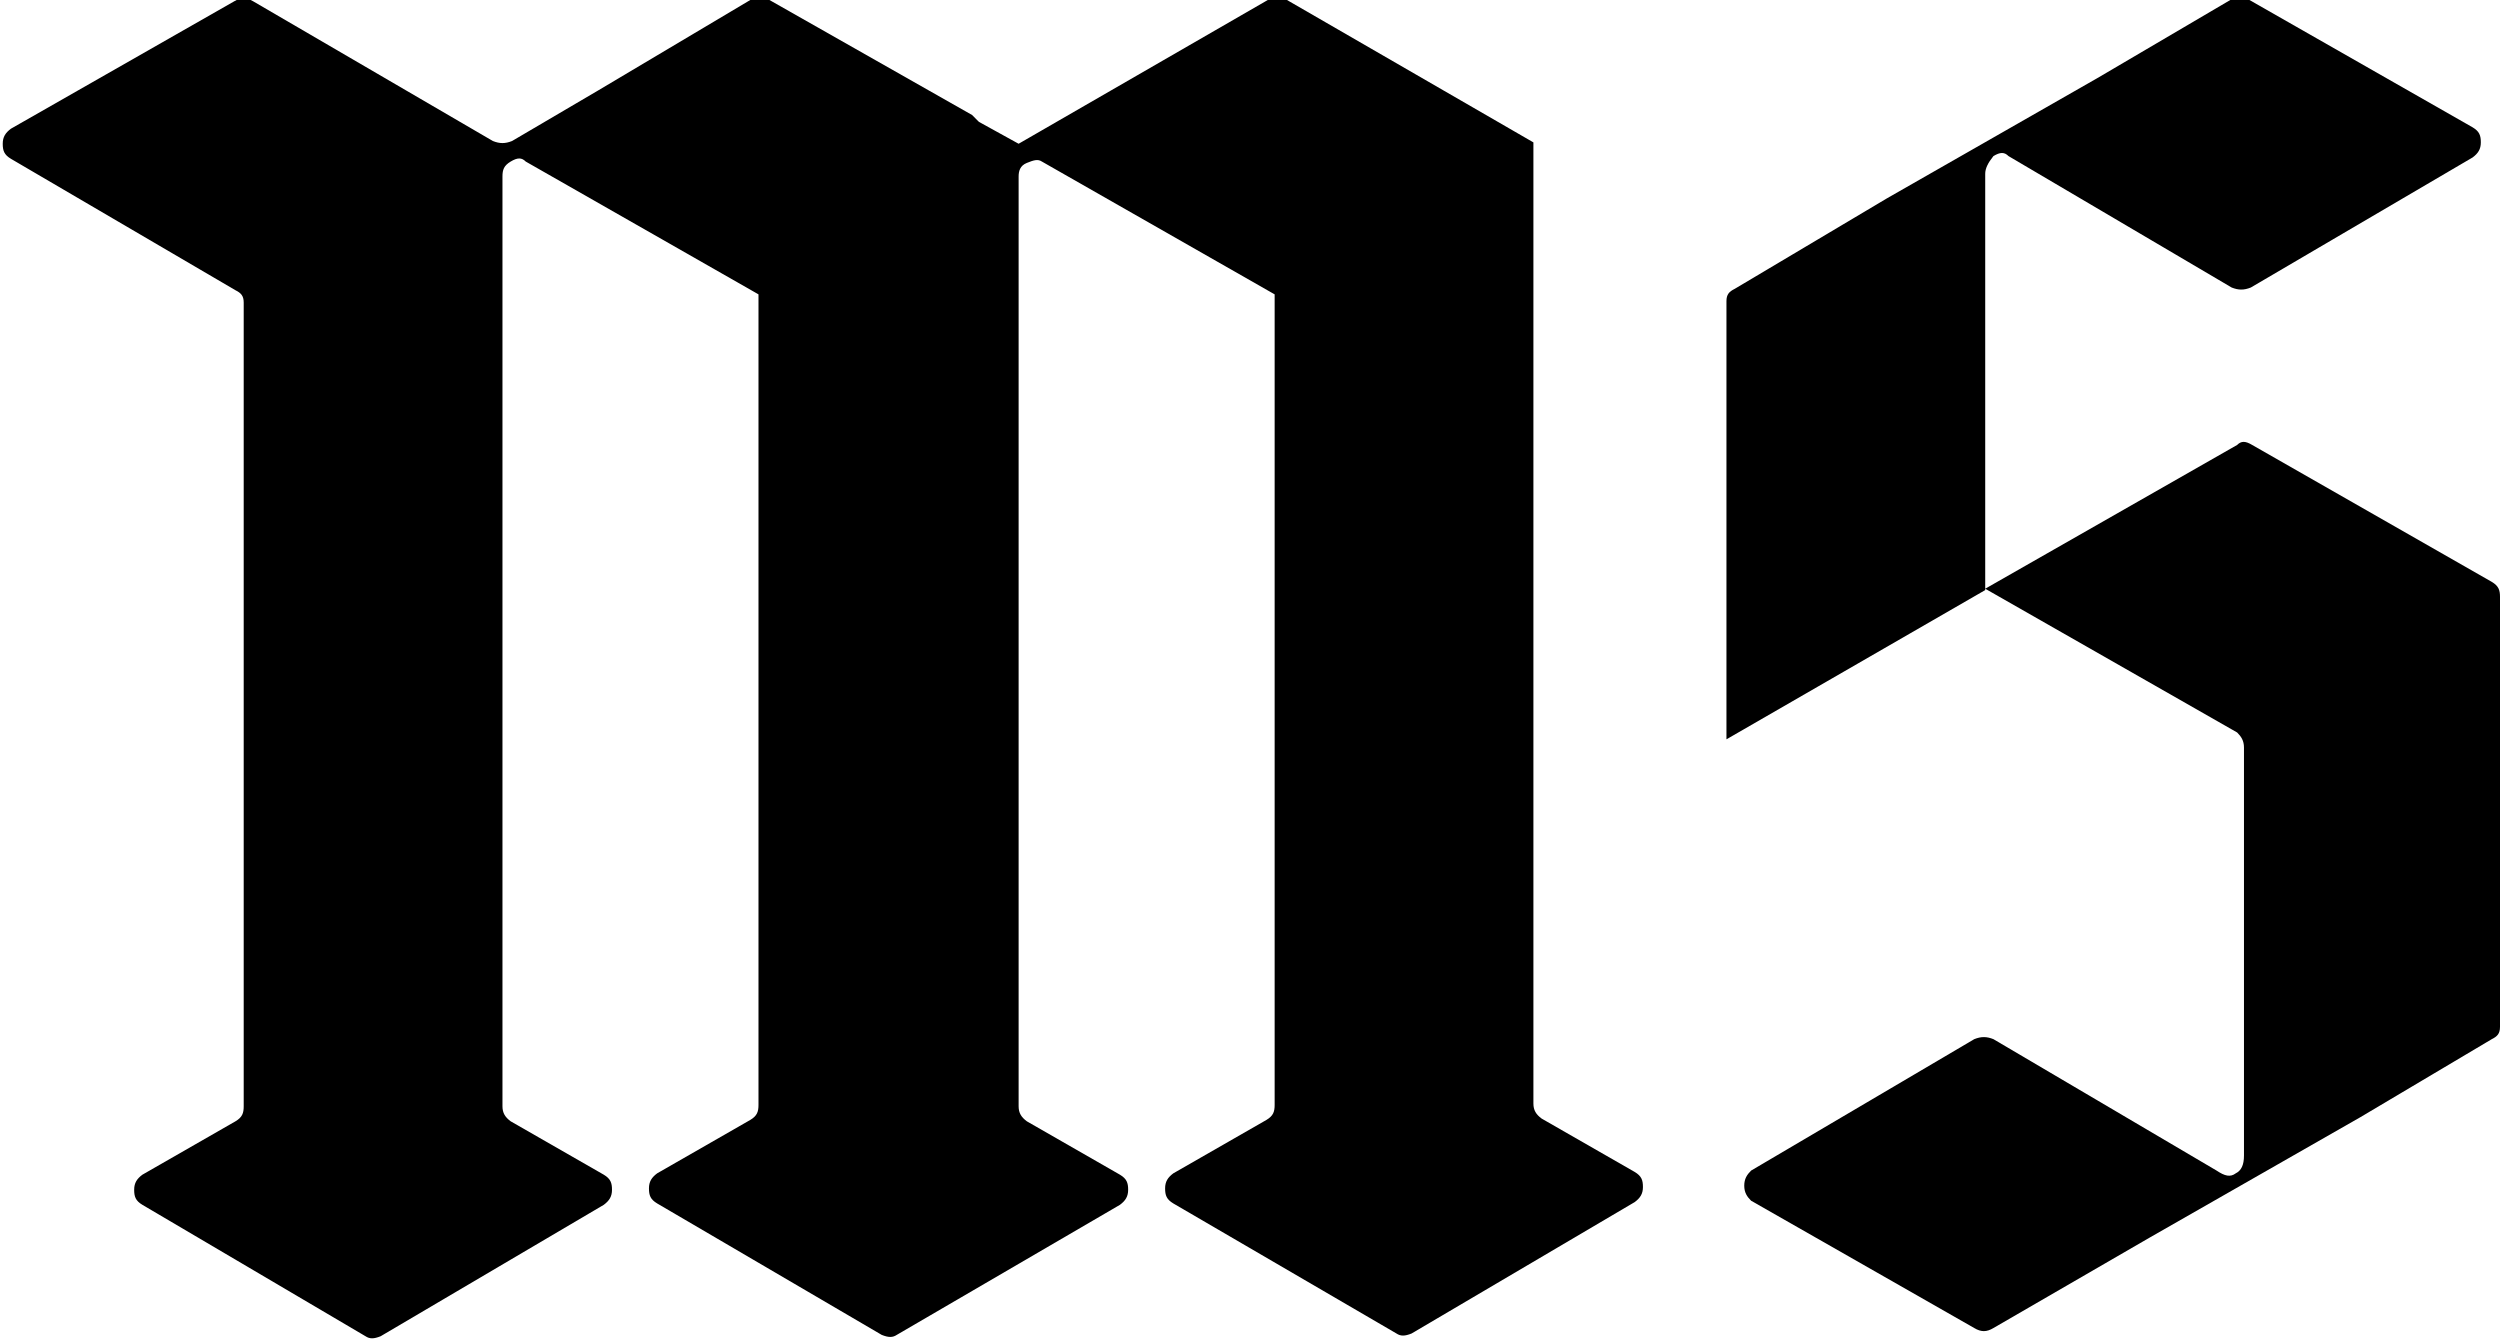
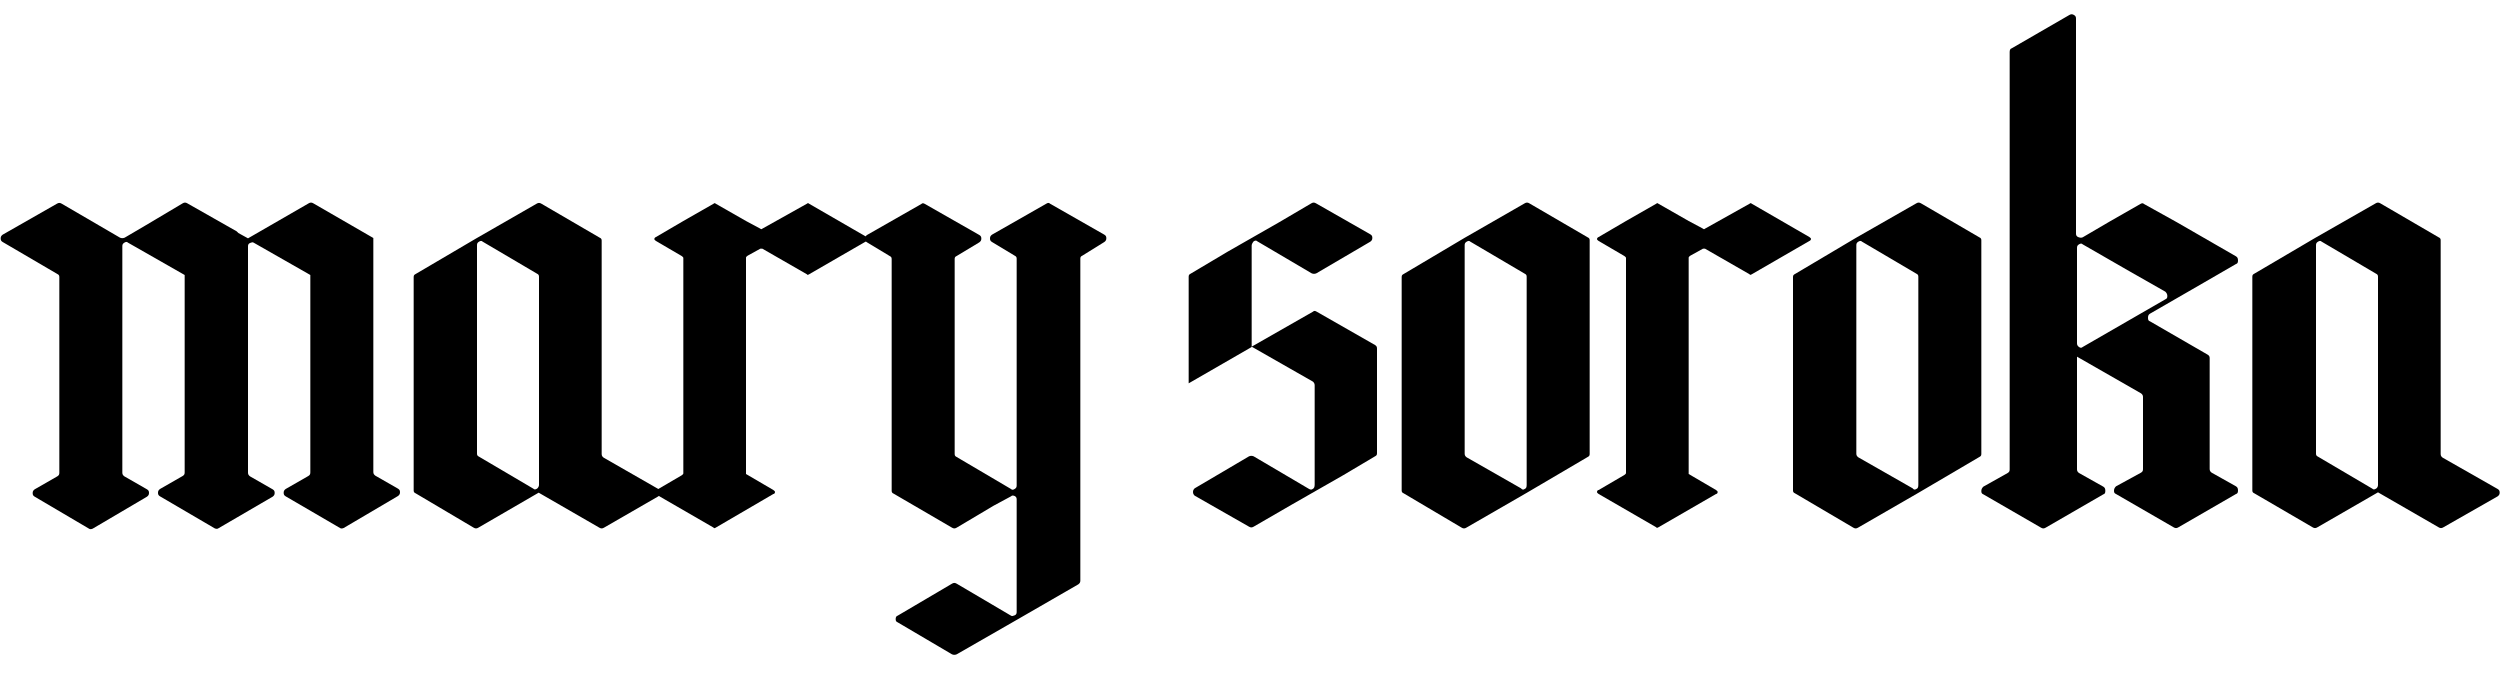
- <svg xmlns="http://www.w3.org/2000/svg" version="1.1" id="Layer_1" x="0px" y="0px" viewBox="0 0 182.6 97.8" style="enable-background:new 0 0 182.6 97.8;" xml:space="preserve">
+ <svg xmlns="http://www.w3.org/2000/svg" version="1.1" id="Layer_1" x="0px" y="0px" viewBox="0 0 750 205" style="enable-background:new 0 0 750 205;" xml:space="preserve">
  <g>
-     <path d="M112,10.4v70.2c0,0.5,0.2,0.8,0.6,1.1l6.8,3.9c0.5,0.3,0.6,0.6,0.6,1.1s-0.2,0.8-0.6,1.1l-16.3,9.6c-0.5,0.2-0.8,0.2-1.1,0   l-16.3-9.5c-0.5-0.3-0.6-0.6-0.6-1.1s0.2-0.8,0.6-1.1l6.8-3.9c0.5-0.3,0.6-0.6,0.6-1.1V21.5l-17-9.7c-0.3-0.2-0.6-0.1-1.1,0.1   s-0.6,0.6-0.6,1v67.9c0,0.5,0.2,0.8,0.6,1.1l6.8,3.9c0.5,0.3,0.6,0.6,0.6,1.1s-0.2,0.8-0.6,1.1l-16.3,9.5c-0.3,0.2-0.6,0.2-1.1,0   L48,87.9c-0.5-0.3-0.6-0.6-0.6-1.1s0.2-0.8,0.6-1.1l6.8-3.9c0.5-0.3,0.6-0.6,0.6-1.1V21.5l-17-9.7c-0.3-0.3-0.6-0.3-1.1,0   s-0.6,0.6-0.6,1.1v67.9c0,0.5,0.2,0.8,0.6,1.1l6.8,3.9c0.5,0.3,0.6,0.6,0.6,1.1s-0.2,0.8-0.6,1.1l-16.3,9.6c-0.5,0.2-0.8,0.2-1.1,0   L10.4,88c-0.5-0.3-0.6-0.6-0.6-1.1s0.2-0.8,0.6-1.1l6.8-3.9c0.5-0.3,0.6-0.6,0.6-1.1V22.1c0-0.5-0.2-0.7-0.6-0.9L0.8,11.6   c-0.5-0.3-0.6-0.6-0.6-1.1s0.2-0.8,0.6-1.1l16.3-9.3c0.5-0.3,0.9-0.3,1.4,0L36,10.3c0.5,0.2,0.9,0.2,1.4,0l6.3-3.7L54.8,0   c0.5-0.3,0.9-0.3,1.4,0L71,8.4l0.5,0.5l2.9,1.6L92.6,0c0.5-0.3,0.9-0.3,1.4,0L112,10.4z" />
-     <path d="M145,12.7v30.4L126.1,54V22c0-0.5,0.2-0.7,0.6-0.9l11.1-6.6l15.4-8.8l9.7-5.7c0.5-0.3,0.9-0.3,1.4,0l16.3,9.3   c0.5,0.3,0.6,0.6,0.6,1.1s-0.2,0.8-0.6,1.1L164.4,21c-0.5,0.2-0.9,0.2-1.4,0l-16.3-9.6c-0.3-0.3-0.6-0.3-1.1,0   C145.2,11.9,145,12.3,145,12.7z M163.3,85.7c0.4-0.2,0.6-0.6,0.6-1.3V54.6c0-0.5-0.2-0.8-0.5-1.1L145,43l18.4-10.5   c0.3-0.3,0.6-0.3,1.1,0l17.5,10c0.5,0.3,0.6,0.6,0.6,1.1V75c0,0.5-0.2,0.7-0.6,0.9l-9.6,5.7L157,90.4L145.6,97   c-0.5,0.3-0.9,0.3-1.4,0l-16.3-9.3c-0.3-0.3-0.5-0.6-0.5-1.1s0.2-0.8,0.5-1.1l16.3-9.6c0.5-0.2,0.9-0.2,1.4,0l16.3,9.6   C162.5,85.9,162.9,86,163.3,85.7z" />
+     <path d="M112,71.4v70.2c0,0.5,0.2,0.8,0.6,1.1l6.8,3.9c0.5,0.3,0.6,0.6,0.6,1.1s-0.2,0.8-0.6,1.1l-16.3,9.6c-0.5,0.2-0.8,0.2-1.1,0   l-16.3-9.5c-0.5-0.3-0.6-0.6-0.6-1.1s0.2-0.8,0.6-1.1l6.8-3.9c0.5-0.3,0.6-0.6,0.6-1.1V82.5l-17-9.7c-0.3-0.2-0.6-0.1-1.1,0.1   s-0.6,0.6-0.6,1v67.9c0,0.5,0.2,0.8,0.6,1.1l6.8,3.9c0.5,0.3,0.6,0.6,0.6,1.1s-0.2,0.8-0.6,1.1l-16.3,9.5c-0.3,0.2-0.6,0.2-1.1,0   L48,148.9c-0.5-0.3-0.6-0.6-0.6-1.1s0.2-0.8,0.6-1.1l6.8-3.9c0.5-0.3,0.6-0.6,0.6-1.1V82.5l-17-9.7c-0.3-0.3-0.6-0.3-1.1,0   s-0.6,0.6-0.6,1.1v67.9c0,0.5,0.2,0.8,0.6,1.1l6.8,3.9c0.5,0.3,0.6,0.6,0.6,1.1s-0.2,0.8-0.6,1.1l-16.3,9.6c-0.5,0.2-0.8,0.2-1.1,0   L10.4,149c-0.5-0.3-0.6-0.6-0.6-1.1s0.2-0.8,0.6-1.1l6.8-3.9c0.5-0.3,0.6-0.6,0.6-1.1V83.1c0-0.5-0.2-0.7-0.6-0.9L0.8,72.6   c-0.5-0.3-0.6-0.6-0.6-1.1s0.2-0.8,0.6-1.1l16.3-9.3c0.5-0.3,0.9-0.3,1.4,0L36,71.3c0.5,0.2,0.9,0.2,1.4,0l6.3-3.7L54.8,61   c0.5-0.3,0.9-0.3,1.4,0L71,69.4l0.5,0.5l2.9,1.6L92.6,61c0.5-0.3,0.9-0.3,1.4,0L112,71.4z" />
+     <path d="M197.5,146.7c0.5,0.3,0.6,0.6,0.6,1.1s-0.2,0.8-0.6,1.1l-16.3,9.4c-0.5,0.3-0.9,0.3-1.4,0l-18.2-10.5l-18.1,10.5   c-0.5,0.3-0.9,0.3-1.4,0L124.7,148c-0.5-0.2-0.6-0.5-0.6-0.9v-64c0-0.5,0.2-0.7,0.6-0.9l18.2-10.7L161,61.1c0.5-0.3,0.9-0.3,1.4,0   l17.5,10.2c0.5,0.2,0.6,0.5,0.6,0.9v64c0,0.5,0.2,0.8,0.6,1.1L197.5,146.7z M161.7,145.5V83c0-0.5-0.2-0.7-0.6-0.9l-16.3-9.6   c-0.3-0.3-0.6-0.3-1.1,0s-0.6,0.6-0.6,1.1v62.5c0,0.5,0.2,0.7,0.6,0.9l16.3,9.6c0.3,0.3,0.6,0.3,1.1,0   C161.4,146.4,161.7,145.9,161.7,145.5z" />
+     <path d="M224.3,76.7c-0.3,0.2-0.5,0.4-0.5,0.6v64.9l8.2,4.8c0.3,0.2,0.5,0.4,0.5,0.6c0,0.3-0.2,0.6-0.5,0.6l-17.3,10.1   c-0.3,0.2-0.6,0.2-0.6,0l-17.3-10c-0.3-0.2-0.5-0.4-0.5-0.6c0-0.3,0.2-0.6,0.5-0.6l7.7-4.5c0.3-0.2,0.5-0.4,0.5-0.6V77.4   c0-0.2-0.2-0.4-0.5-0.6l-7.7-4.5c-0.3-0.2-0.5-0.4-0.5-0.6s0.2-0.5,0.5-0.6l8.2-4.8l9.1-5.2c0.2-0.2,0.4-0.2,0.6,0l9.1,5.2l4.3,2.3   c0.2,0.2,0.4,0.2,0.6,0l13.4-7.5c0.2-0.2,0.4-0.2,0.6,0l17.3,10c0.3,0.2,0.5,0.4,0.5,0.6s-0.2,0.5-0.5,0.6l-17.3,10   c-0.3,0.2-0.6,0.2-0.6,0l-13.4-7.7c-0.3,0-0.6,0-0.6,0L224.3,76.7z" />
+     <path d="M324.7,76.7c-0.5,0.2-0.6,0.5-0.6,0.9v32.1v64.5c0,0.5-0.2,0.8-0.6,1.1l-18.2,10.5L287,196.3c-0.5,0.2-0.9,0.2-1.4,0   l-16.3-9.6c-0.5-0.2-0.6-0.5-0.6-1s0.2-0.9,0.6-1l16.3-9.6c0.5-0.3,0.9-0.3,1.4,0l16.3,9.6c0.3,0.2,0.6,0.1,1.1-0.1   c0.5-0.2,0.6-0.6,0.6-1v-33.8c0-0.5-0.2-0.8-0.6-1c-0.5-0.2-0.8-0.2-1.1,0.1l-5.2,2.8l-11.1,6.6c-0.5,0.3-0.9,0.3-1.4,0l-17.5-10.2   c-0.5-0.2-0.6-0.5-0.6-0.9V77.7c0-0.5-0.2-0.7-0.6-0.9l-6.8-4.1c-0.5-0.3-0.6-0.6-0.6-1.1s0.2-0.8,0.6-1.1l16.3-9.3   c0.3-0.3,0.6-0.3,1.1,0l16.3,9.3c0.5,0.3,0.6,0.6,0.6,1.1s-0.2,0.8-0.6,1.1l-6.8,4.1c-0.5,0.2-0.6,0.5-0.6,0.9v58.5   c0,0.5,0.2,0.7,0.6,0.9l16.3,9.6c0.3,0.3,0.6,0.3,1.1,0s0.6-0.6,0.6-1.1v-35.9V77.6c0-0.5-0.2-0.7-0.6-0.9l-6.8-4.1   c-0.5-0.3-0.6-0.6-0.6-1.1s0.2-0.8,0.6-1.1l16.3-9.3c0.5-0.3,0.8-0.3,1.1,0l16.3,9.3c0.5,0.3,0.6,0.6,0.6,1.1s-0.2,0.8-0.6,1.1   L324.7,76.7z" />
+     <path d="M375.5,73.7v30.4L356.6,115V83c0-0.5,0.2-0.7,0.6-0.9l11.1-6.6l15.4-8.8l9.7-5.7c0.5-0.3,0.9-0.3,1.4,0l16.3,9.3   c0.5,0.3,0.6,0.6,0.6,1.1s-0.2,0.8-0.6,1.1L394.9,82c-0.5,0.2-0.9,0.2-1.4,0l-16.3-9.6c-0.3-0.3-0.6-0.3-1.1,0   C375.7,72.9,375.5,73.3,375.5,73.7z M393.8,146.7c0.4-0.2,0.6-0.6,0.6-1.3v-29.8c0-0.5-0.2-0.8-0.5-1.1L375.5,104l18.4-10.5   c0.3-0.3,0.6-0.3,1.1,0l17.5,10c0.5,0.3,0.6,0.6,0.6,1.1V136c0,0.5-0.2,0.7-0.6,0.9l-9.6,5.7l-15.4,8.8l-11.4,6.6   c-0.5,0.3-0.9,0.3-1.4,0l-16.3-9.3c-0.3-0.3-0.5-0.6-0.5-1.1s0.2-0.8,0.5-1.1l16.3-9.6c0.5-0.2,0.9-0.2,1.4,0l16.3,9.6   C393,146.9,393.4,147,393.8,146.7z" />
+     <path d="M439.3,71.4L457.4,61c0.5-0.3,0.9-0.3,1.4,0l17.5,10.2c0.5,0.2,0.6,0.5,0.6,0.9v64.1c0,0.5-0.2,0.7-0.6,0.9l-18.2,10.7   l-18.2,10.5c-0.5,0.3-0.9,0.3-1.4,0L421.1,148c-0.5-0.2-0.6-0.5-0.6-0.9v-64c0-0.5,0.2-0.7,0.6-0.9L439.3,71.4z M457.4,146.7   c0.5-0.2,0.6-0.6,0.6-1.3V83c0-0.5-0.2-0.7-0.6-0.9l-16.3-9.6c-0.3-0.3-0.6-0.3-1.1,0s-0.6,0.6-0.6,1.1v62.5c0,0.5,0.2,0.8,0.6,1.1   l16.3,9.3C456.6,146.9,457,147,457.4,146.7z" />
+     <path d="M507.1,76.7c-0.3,0.2-0.5,0.4-0.5,0.6v64.9l8.2,4.8c0.3,0.2,0.5,0.4,0.5,0.6c0,0.3-0.2,0.6-0.5,0.6l-17.3,10   c-0.3,0.2-0.6,0.2-0.6,0l-17.3-10c-0.3-0.2-0.5-0.4-0.5-0.6c0-0.3,0.2-0.6,0.5-0.6l7.7-4.5c0.3-0.2,0.5-0.4,0.5-0.6V77.4   c0-0.2-0.2-0.4-0.5-0.6l-7.7-4.5c-0.3-0.2-0.5-0.4-0.5-0.6s0.2-0.5,0.5-0.6l8.2-4.8l9.1-5.2c0.2-0.2,0.4-0.2,0.6,0l9.1,5.2l4.3,2.3   c0.2,0.2,0.4,0.2,0.6,0l13.4-7.5c0.2-0.2,0.4-0.2,0.6,0l17.3,10c0.3,0.2,0.5,0.4,0.5,0.6s-0.2,0.5-0.5,0.6l-17.3,10   c-0.3,0.2-0.6,0.2-0.6,0l-13.4-7.7c-0.3,0-0.6,0-0.6,0L507.1,76.7z" />
+     <path d="M556.7,71.4L574.9,61c0.5-0.3,0.9-0.3,1.4,0l17.5,10.2c0.5,0.2,0.6,0.5,0.6,0.9v64.1c0,0.5-0.2,0.7-0.6,0.9l-18.2,10.7   l-18.2,10.5c-0.5,0.3-0.9,0.3-1.4,0L538.5,148c-0.5-0.2-0.6-0.5-0.6-0.9v-64c0-0.5,0.2-0.7,0.6-0.9L556.7,71.4z M574.9,146.7   c0.5-0.2,0.6-0.6,0.6-1.3V83c0-0.5-0.2-0.7-0.6-0.9l-16.3-9.6c-0.3-0.3-0.6-0.3-1.1,0s-0.6,0.6-0.6,1.1v62.5c0,0.5,0.2,0.8,0.6,1.1   l16.3,9.3C574.1,146.9,574.4,147,574.9,146.7z" />
+     <path d="M653.1,66.7l17.7,10.2c0.5,0.3,0.6,0.7,0.6,1.3c0,0.6-0.2,0.9-0.6,1l-11.4,6.6L645,94.1c-0.5,0.3-0.6,0.7-0.6,1.3   c0,0.6,0.2,0.9,0.6,1l17.3,10c0.5,0.3,0.6,0.6,0.6,1.1v33.2c0,0.5,0.2,0.8,0.6,1.1l7.3,4.1c0.5,0.3,0.6,0.7,0.6,1.3s-0.2,0.9-0.6,1   l-17.3,10c-0.5,0.3-0.9,0.3-1.4,0l-17.3-10c-0.5-0.2-0.6-0.5-0.6-1s0.2-0.9,0.6-1.3l7.5-4.1c0.5-0.3,0.6-0.6,0.6-1.1v-21.6   c0-0.5-0.2-0.8-0.6-1.1l-19.2-11v33.8c0,0.5,0.2,0.8,0.6,1.1l7.3,4.1c0.5,0.3,0.6,0.7,0.6,1.3s-0.2,0.9-0.6,1l-17.3,10   c-0.5,0.3-0.9,0.3-1.4,0l-17.3-10c-0.5-0.2-0.6-0.5-0.6-1s0.2-0.9,0.6-1.3l7.3-4.1c0.5-0.3,0.6-0.6,0.6-1.1V15.6   c0-0.6,0.2-1,0.6-1.1l17.3-10c0.5-0.3,0.9-0.3,1.4,0s0.6,0.6,0.6,1.1v64.5c0,0.5,0.2,0.8,0.6,1c0.5,0.2,0.9,0.3,1.4,0.1l8.2-4.8   l9.1-5.2c0.5-0.3,0.8-0.3,1.1,0L653.1,66.7z M623.1,103c0,0.5,0.2,0.8,0.6,1.1s0.8,0.3,1.1,0l24.8-14.3c0.5-0.2,0.6-0.5,0.6-1   s-0.2-0.9-0.6-1.3l-10.9-6.2l-13.9-8c-0.3-0.3-0.6-0.3-1.1,0s-0.6,0.6-0.6,1.1L623.1,103L623.1,103z" />
+     <path d="M749.3,146.7c0.5,0.3,0.6,0.6,0.6,1.1s-0.2,0.8-0.6,1.1l-16.3,9.3c-0.5,0.3-0.9,0.3-1.4,0l-18.2-10.5l-18.2,10.5   c-0.5,0.3-0.9,0.3-1.4,0L676.3,148c-0.5-0.2-0.6-0.5-0.6-0.9V83c0-0.5,0.2-0.7,0.6-0.9l18.2-10.7L712.7,61c0.5-0.3,0.9-0.3,1.4,0   l17.5,10.2c0.5,0.2,0.6,0.5,0.6,0.9v64.1c0,0.5,0.2,0.8,0.6,1.1L749.3,146.7z M713.4,145.5V83c0-0.5-0.2-0.7-0.6-0.9l-16.3-9.6   c-0.3-0.3-0.6-0.3-1.1,0s-0.6,0.6-0.6,1.1v62.5c0,0.5,0.2,0.7,0.6,0.9l16.3,9.6c0.3,0.3,0.6,0.3,1.1,0   C713.2,146.4,713.4,145.9,713.4,145.5z" />
  </g>
</svg>
